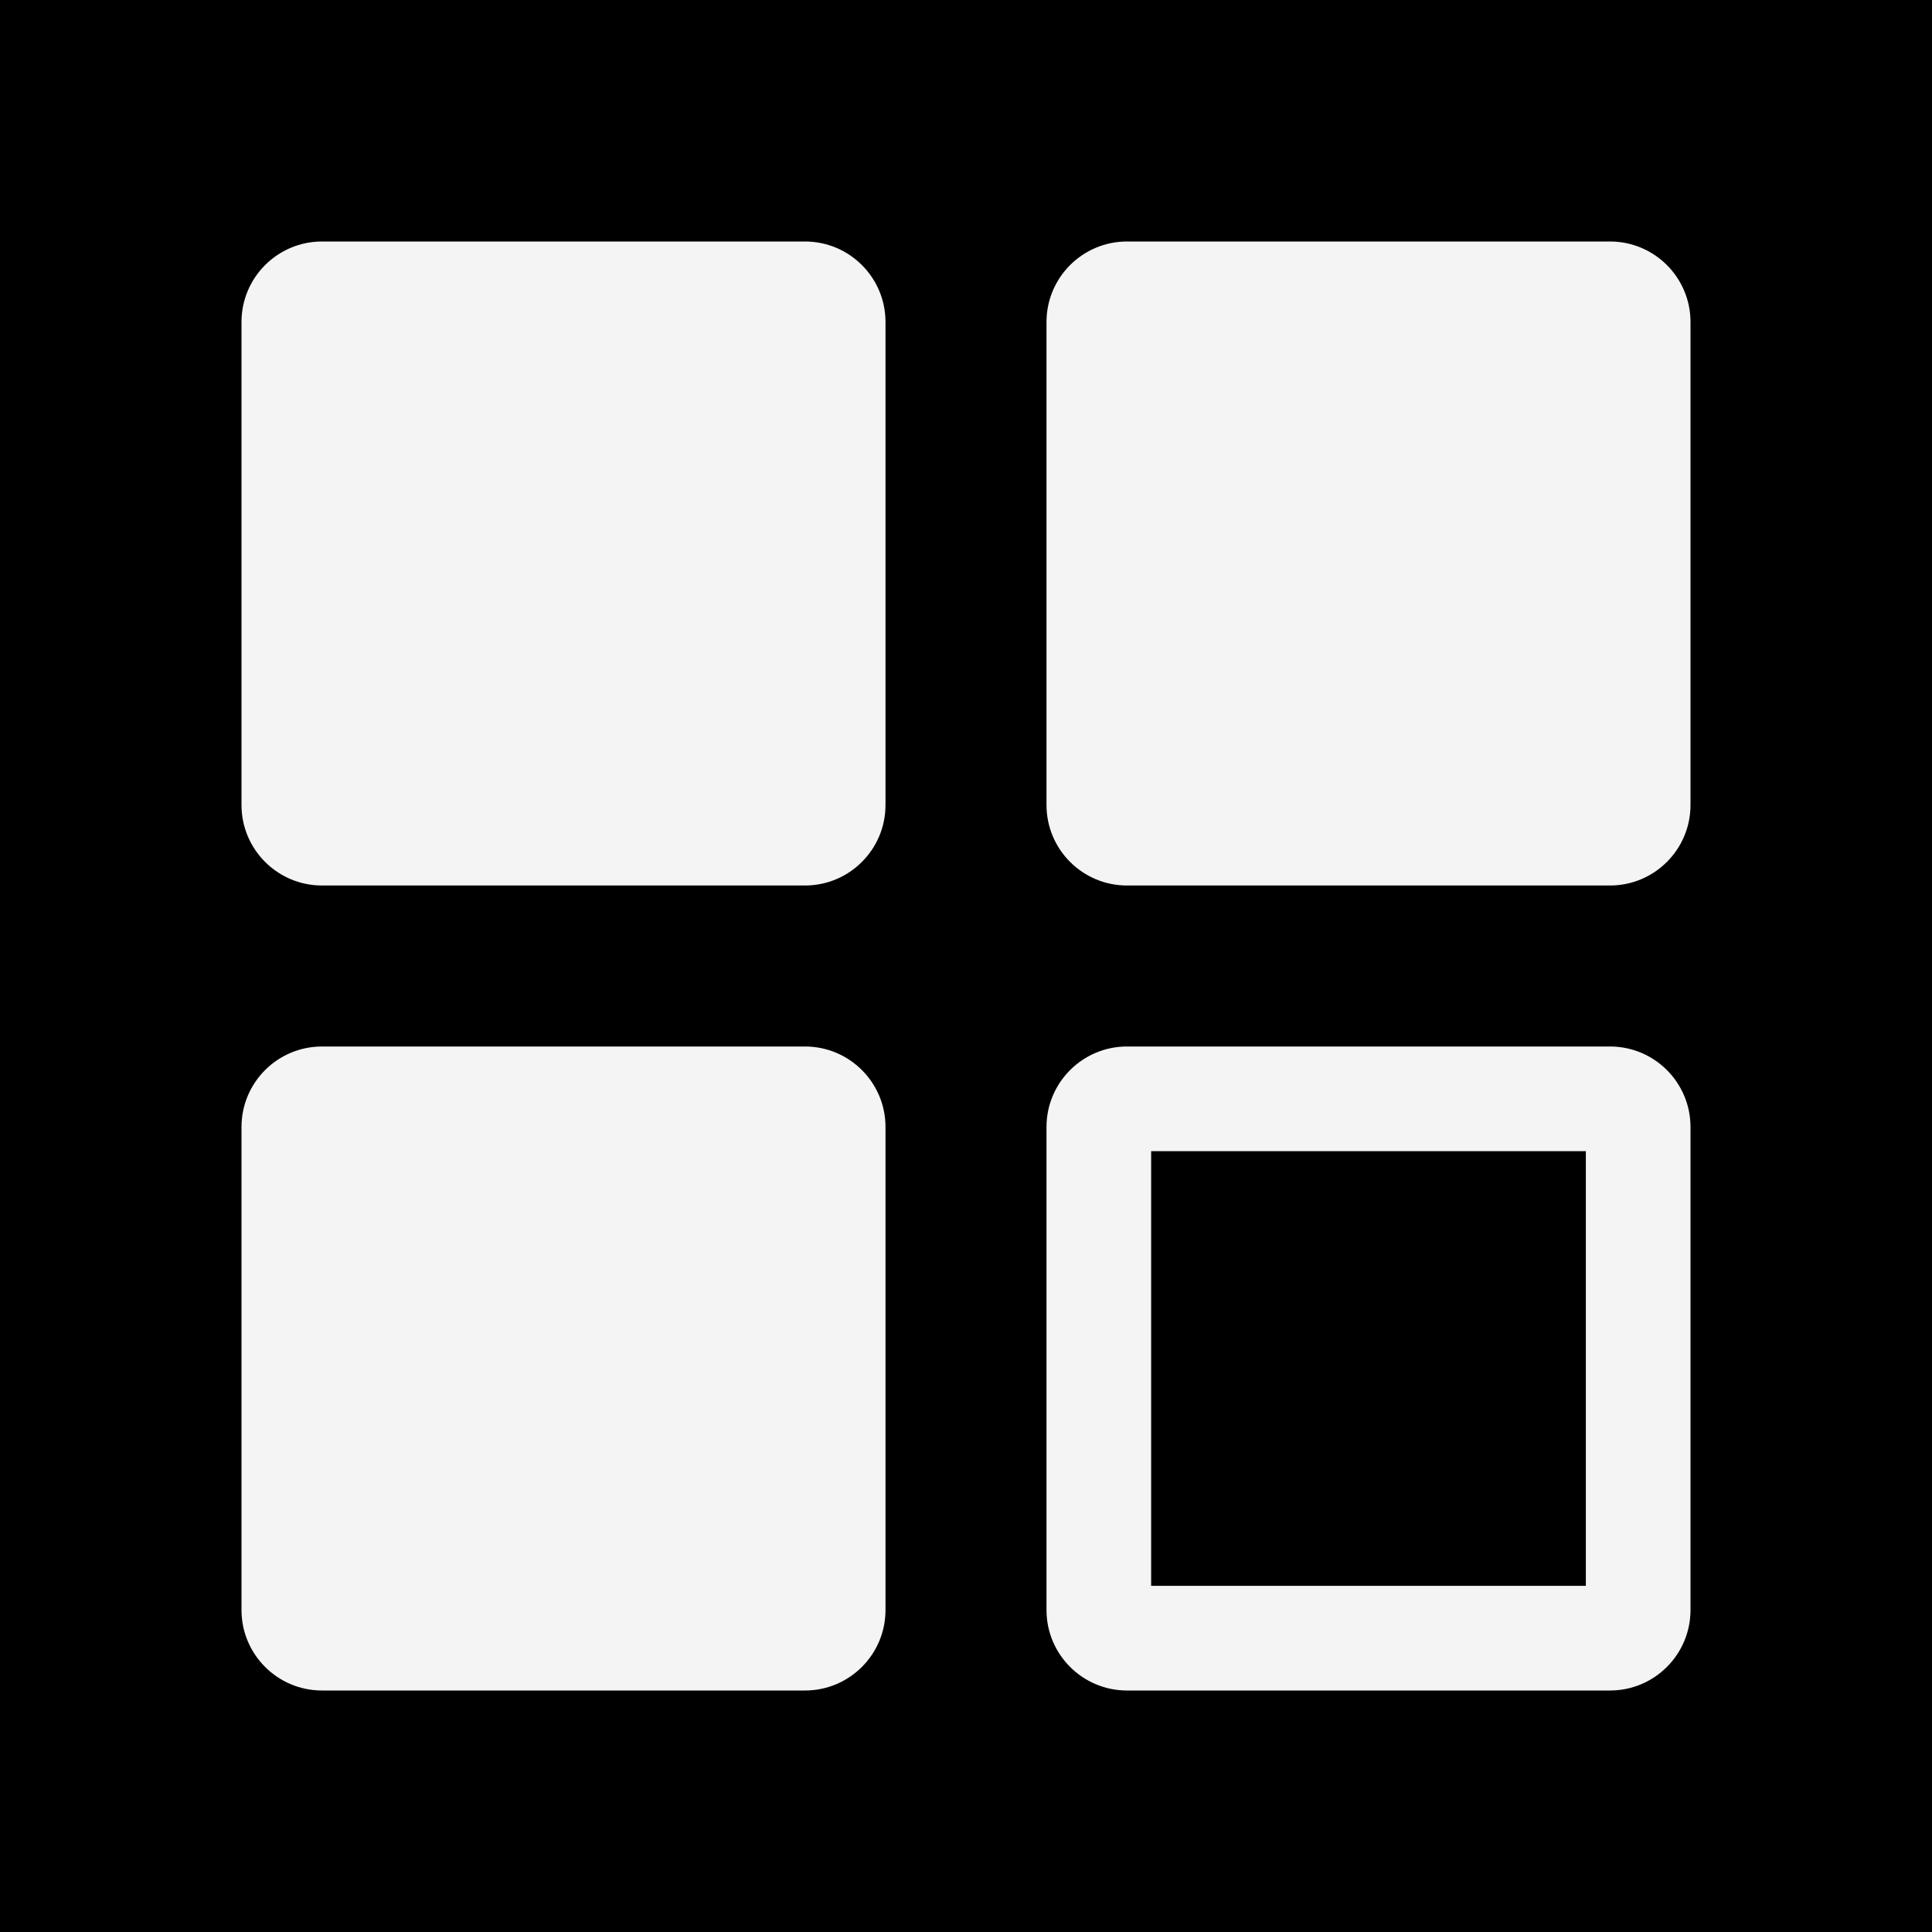
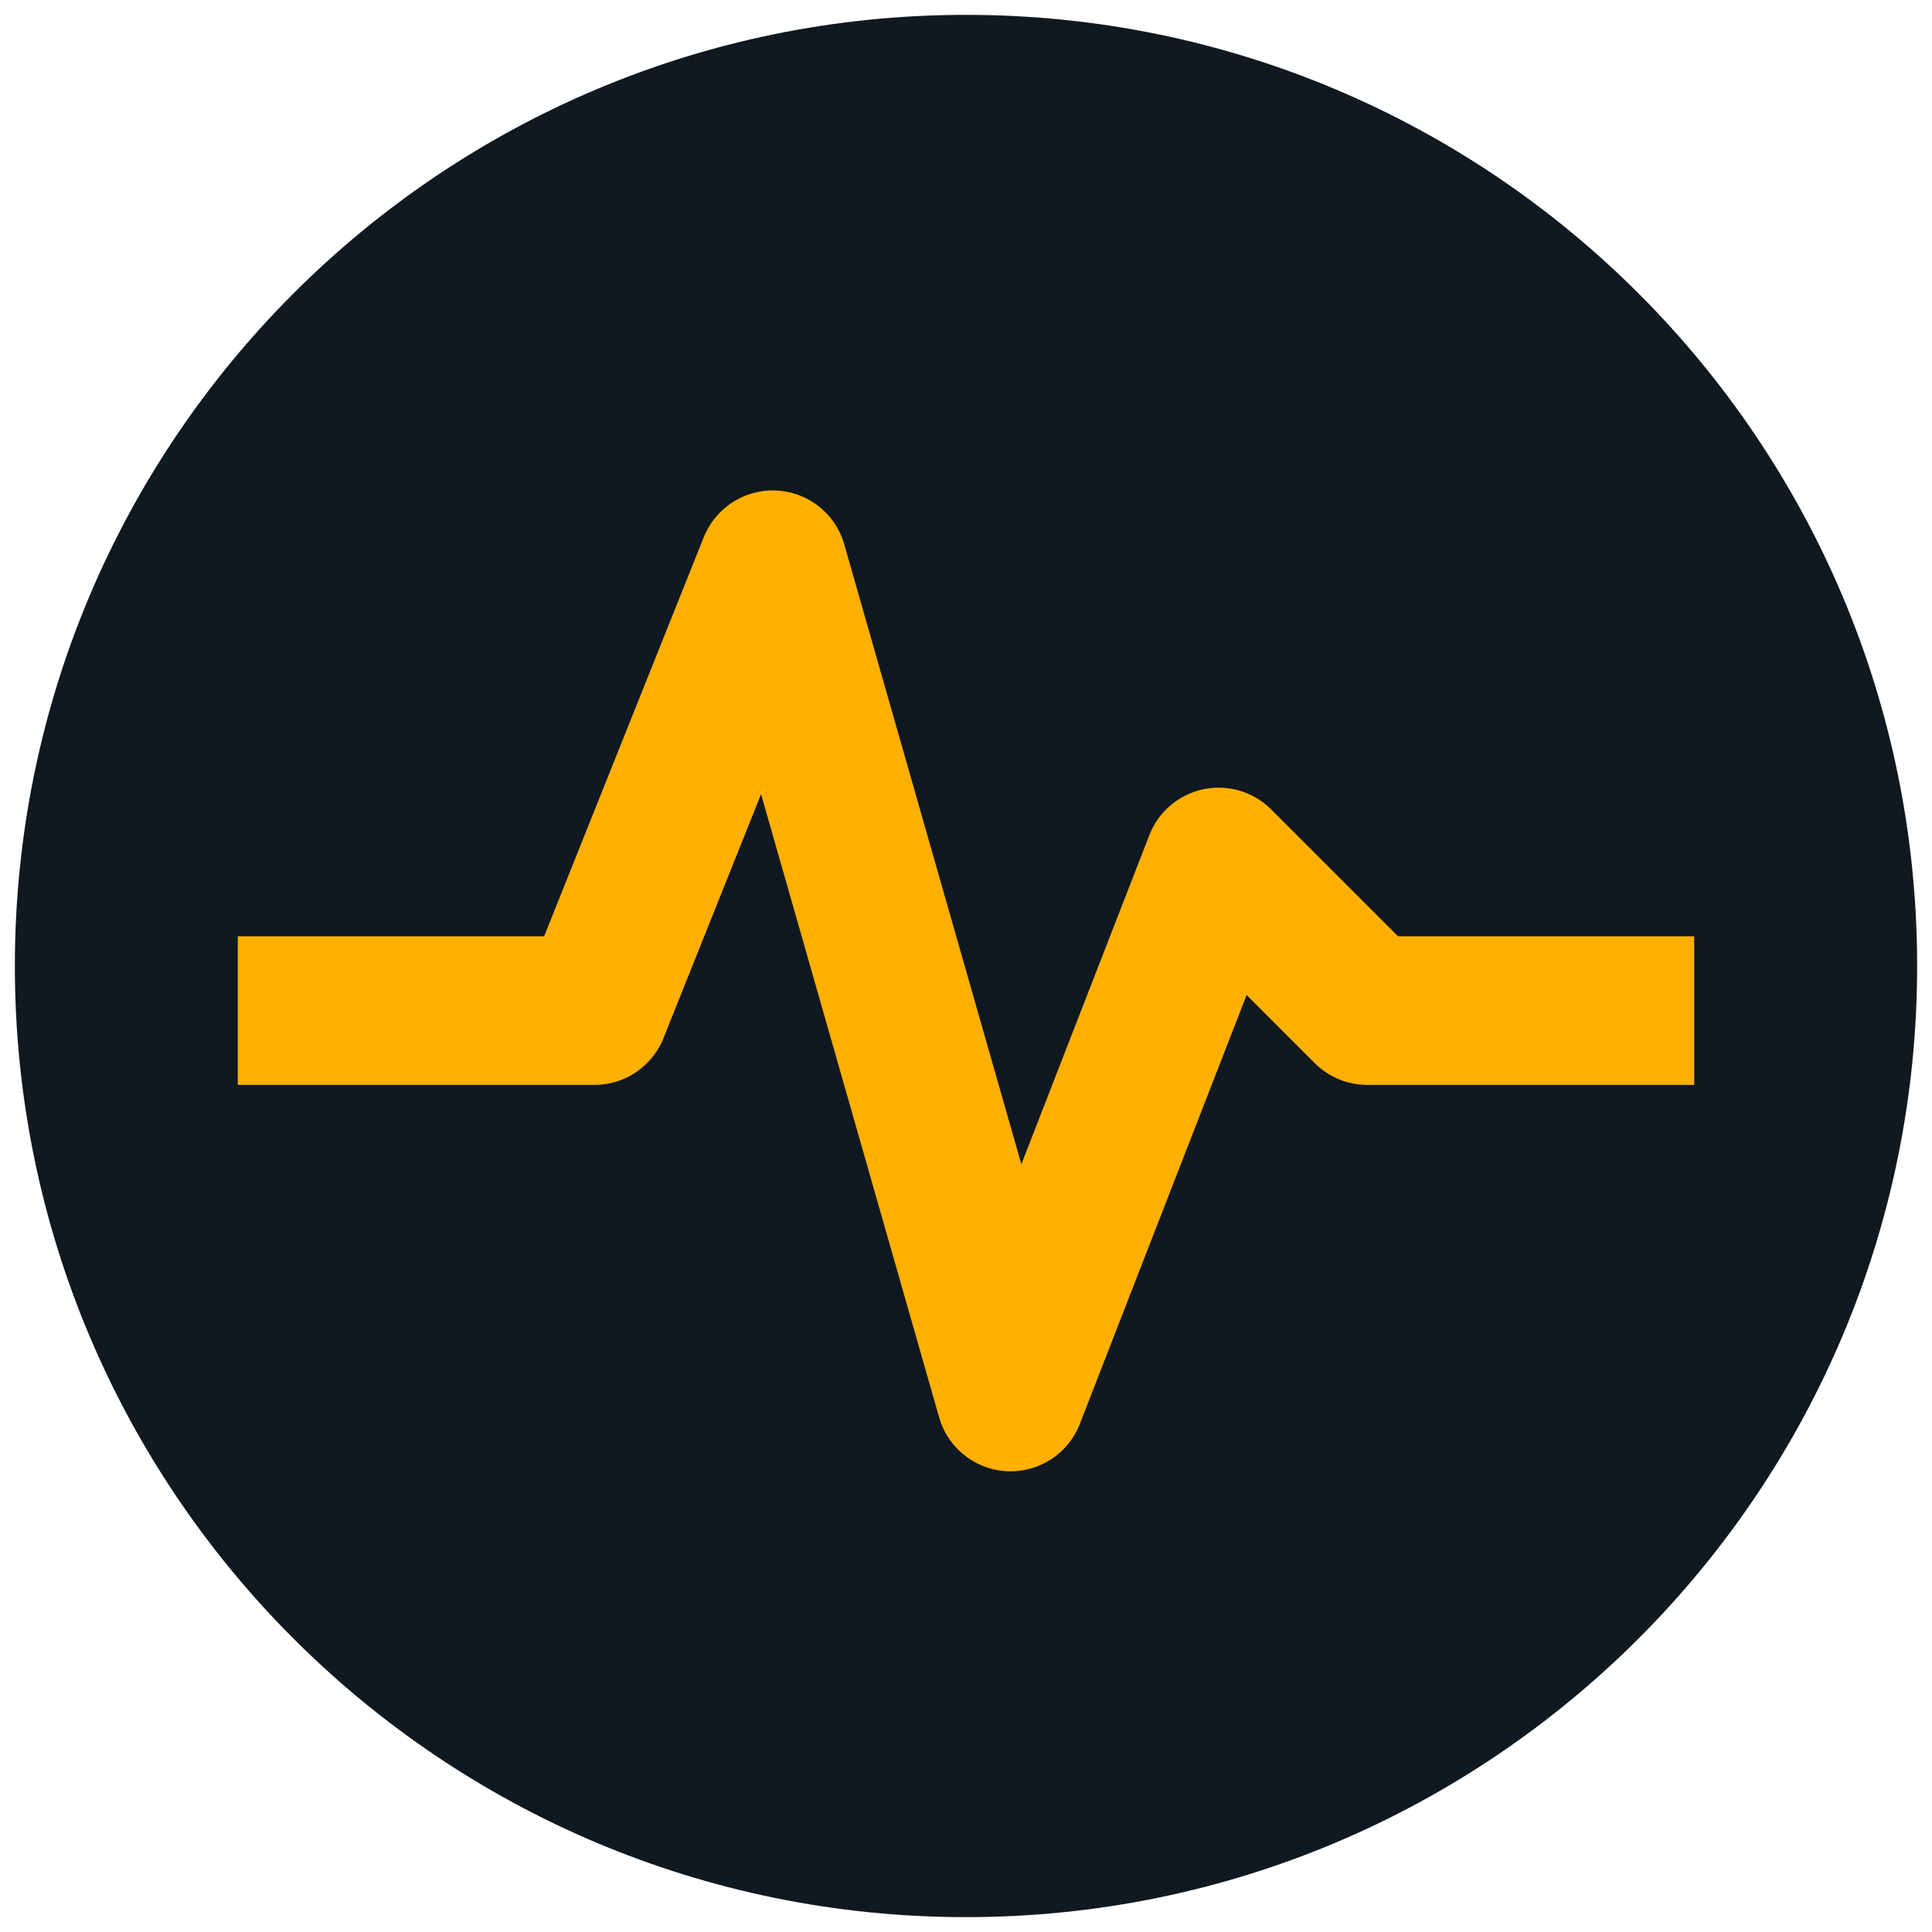
- <svg xmlns="http://www.w3.org/2000/svg" width="24" height="24" viewBox="0 0 24 24" fill="none">
-   <rect width="24" height="24" fill="#000000" />
-   <path d="M3 4C3 3.448 3.448 3 4 3H10C10.552 3 11 3.448 11 4V10C11 10.552 10.552 11 10 11H4C3.448 11 3 10.552 3 10V4Z" fill="#F4F4F4" />
-   <path d="M3 14C3 13.448 3.448 13 4 13H10C10.552 13 11 13.448 11 14V20C11 20.552 10.552 21 10 21H4C3.448 21 3 20.552 3 20V14Z" fill="#F4F4F4" />
-   <path d="M13 4C13 3.448 13.448 3 14 3H20C20.552 3 21 3.448 21 4V10C21 10.552 20.552 11 20 11H14C13.448 11 13 10.552 13 10V4Z" fill="#F4F4F4" />
-   <path fill-rule="evenodd" clip-rule="evenodd" d="M14.3 14.3V19.7H19.7V14.3H14.3ZM14 13C13.448 13 13 13.448 13 14V20C13 20.552 13.448 21 14 21H20C20.552 21 21 20.552 21 20V14C21 13.448 20.552 13 20 13H14Z" fill="#F4F4F4" />
+ <svg xmlns="http://www.w3.org/2000/svg" width="65" height="65" viewBox="0 0 65 65">
+   <circle cx="32.5" cy="32.5" r="32" fill="#101820" />
+   <path d="M8 34 H20 L26 19 L34 47 L41 29 L46 34 H57" fill="none" stroke="#FFB000" stroke-width="5" stroke-linejoin="round" />
</svg>
